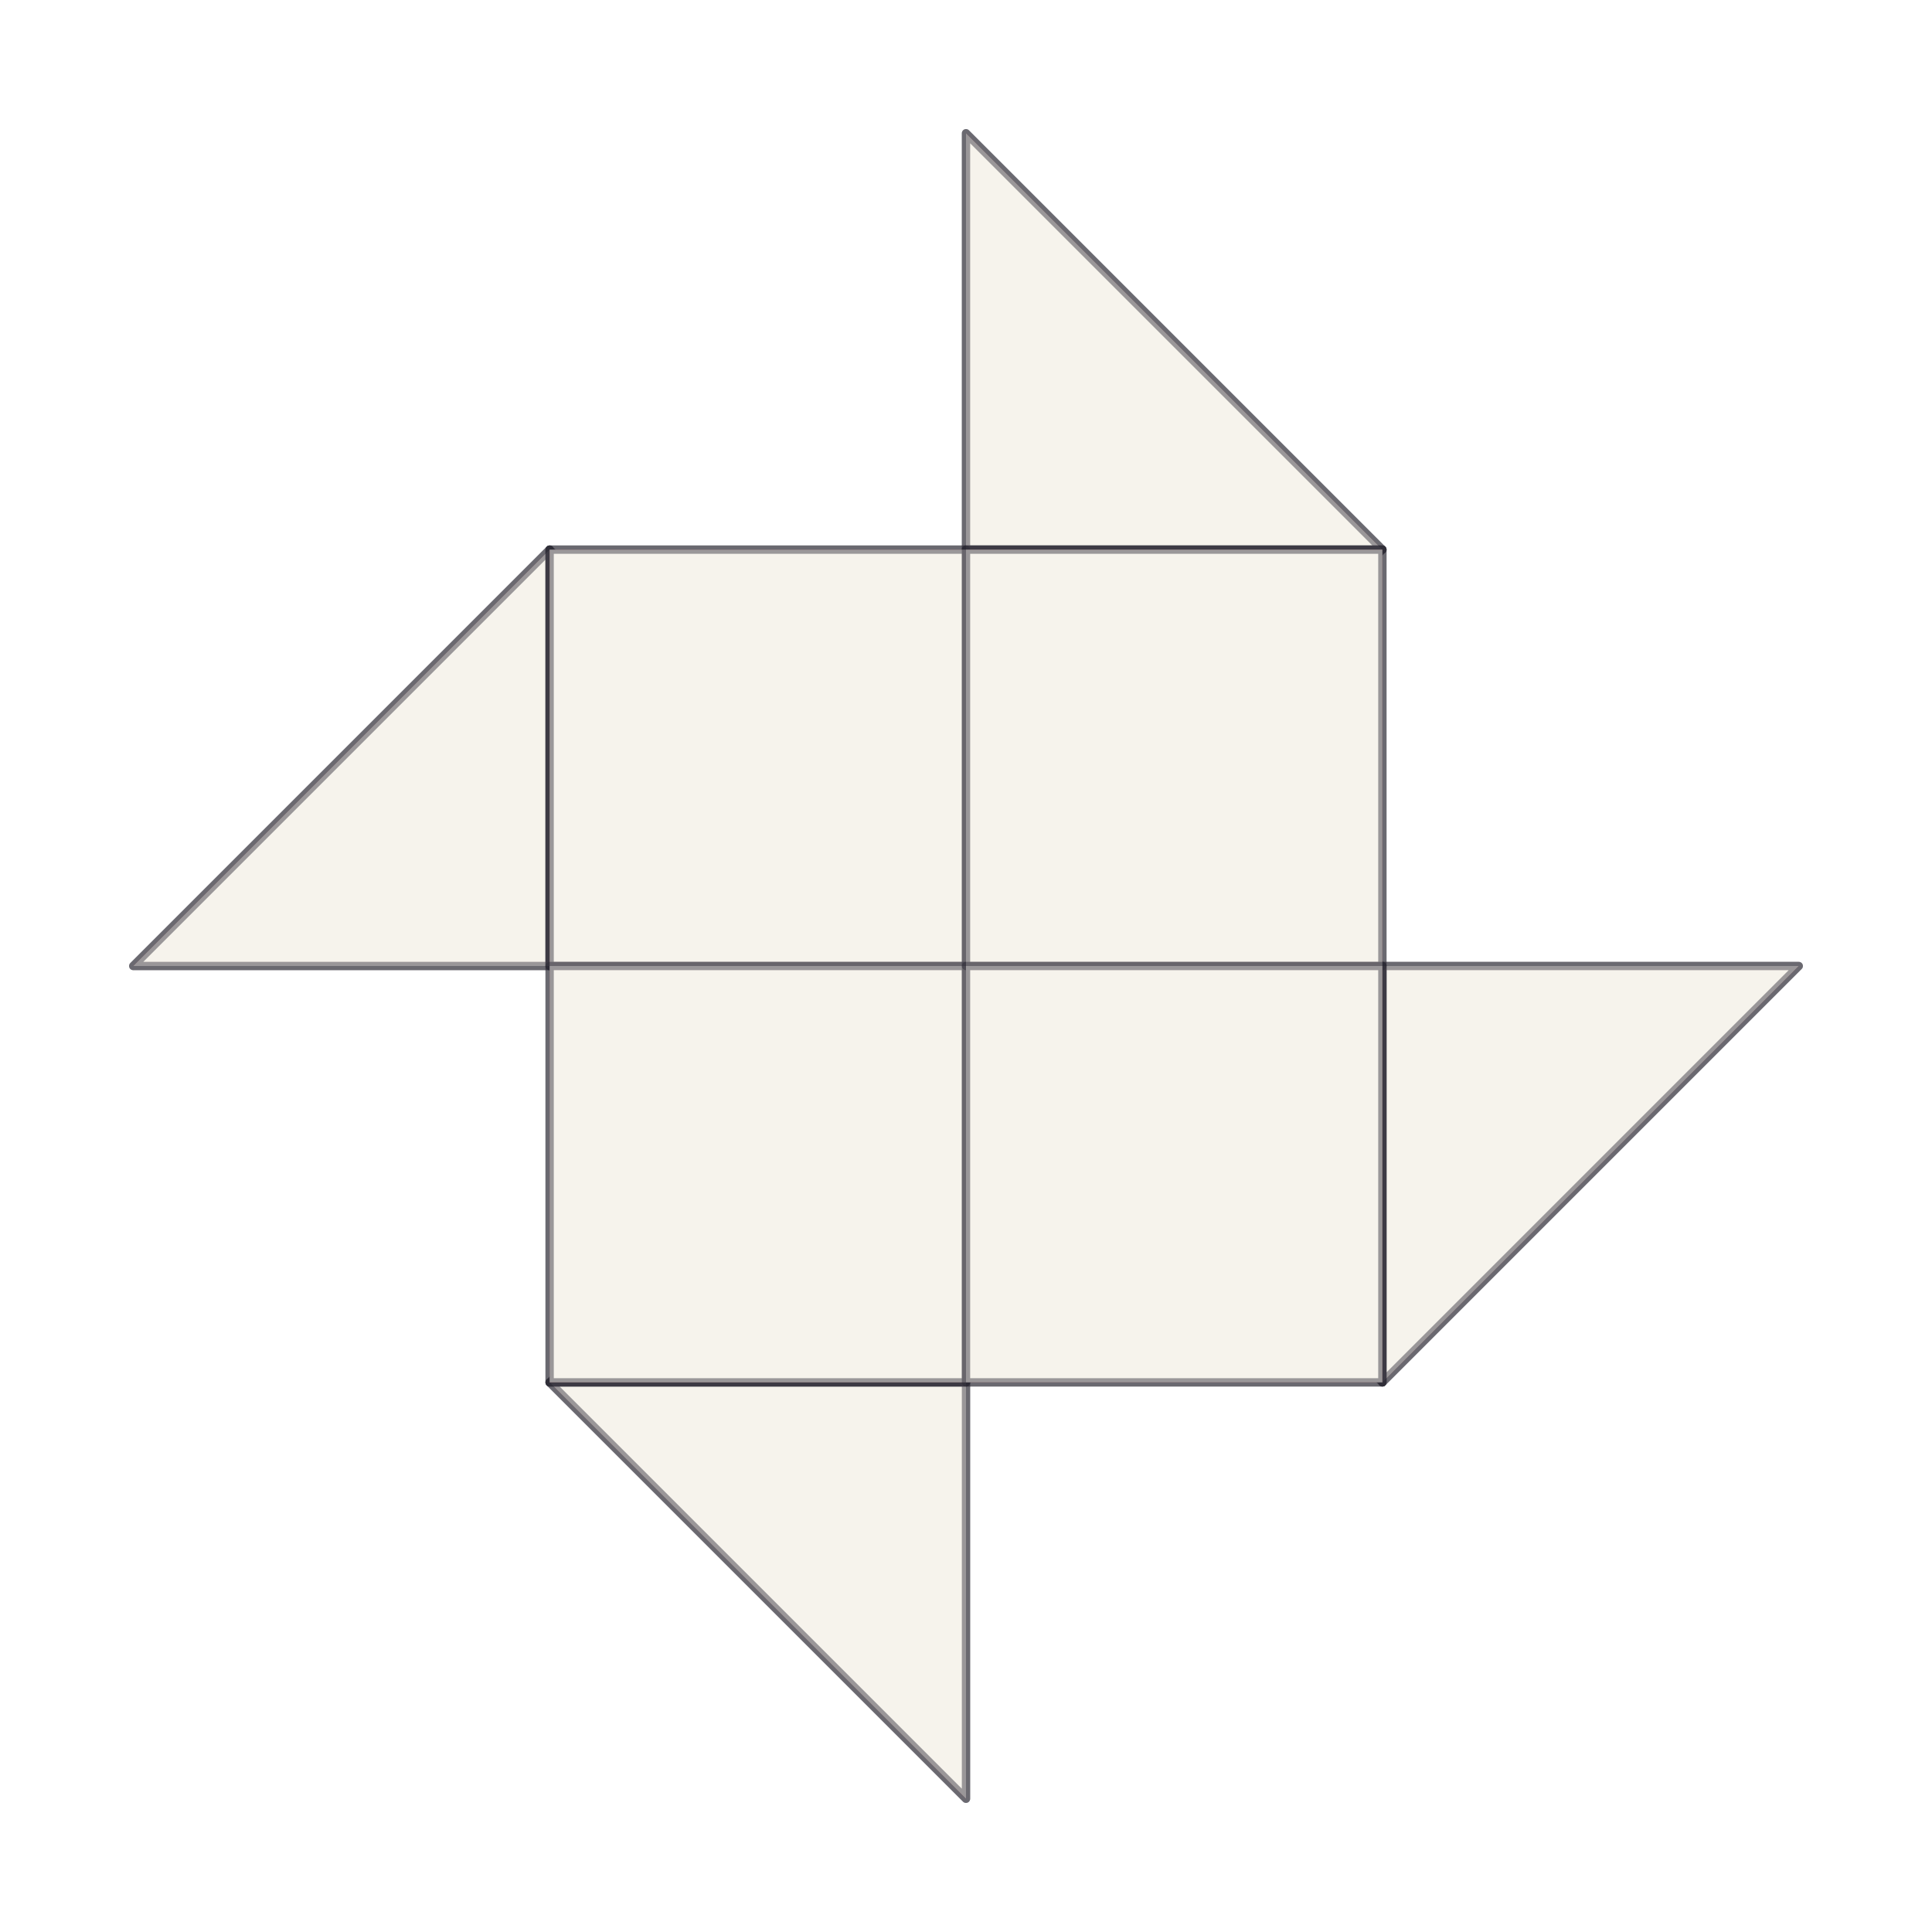
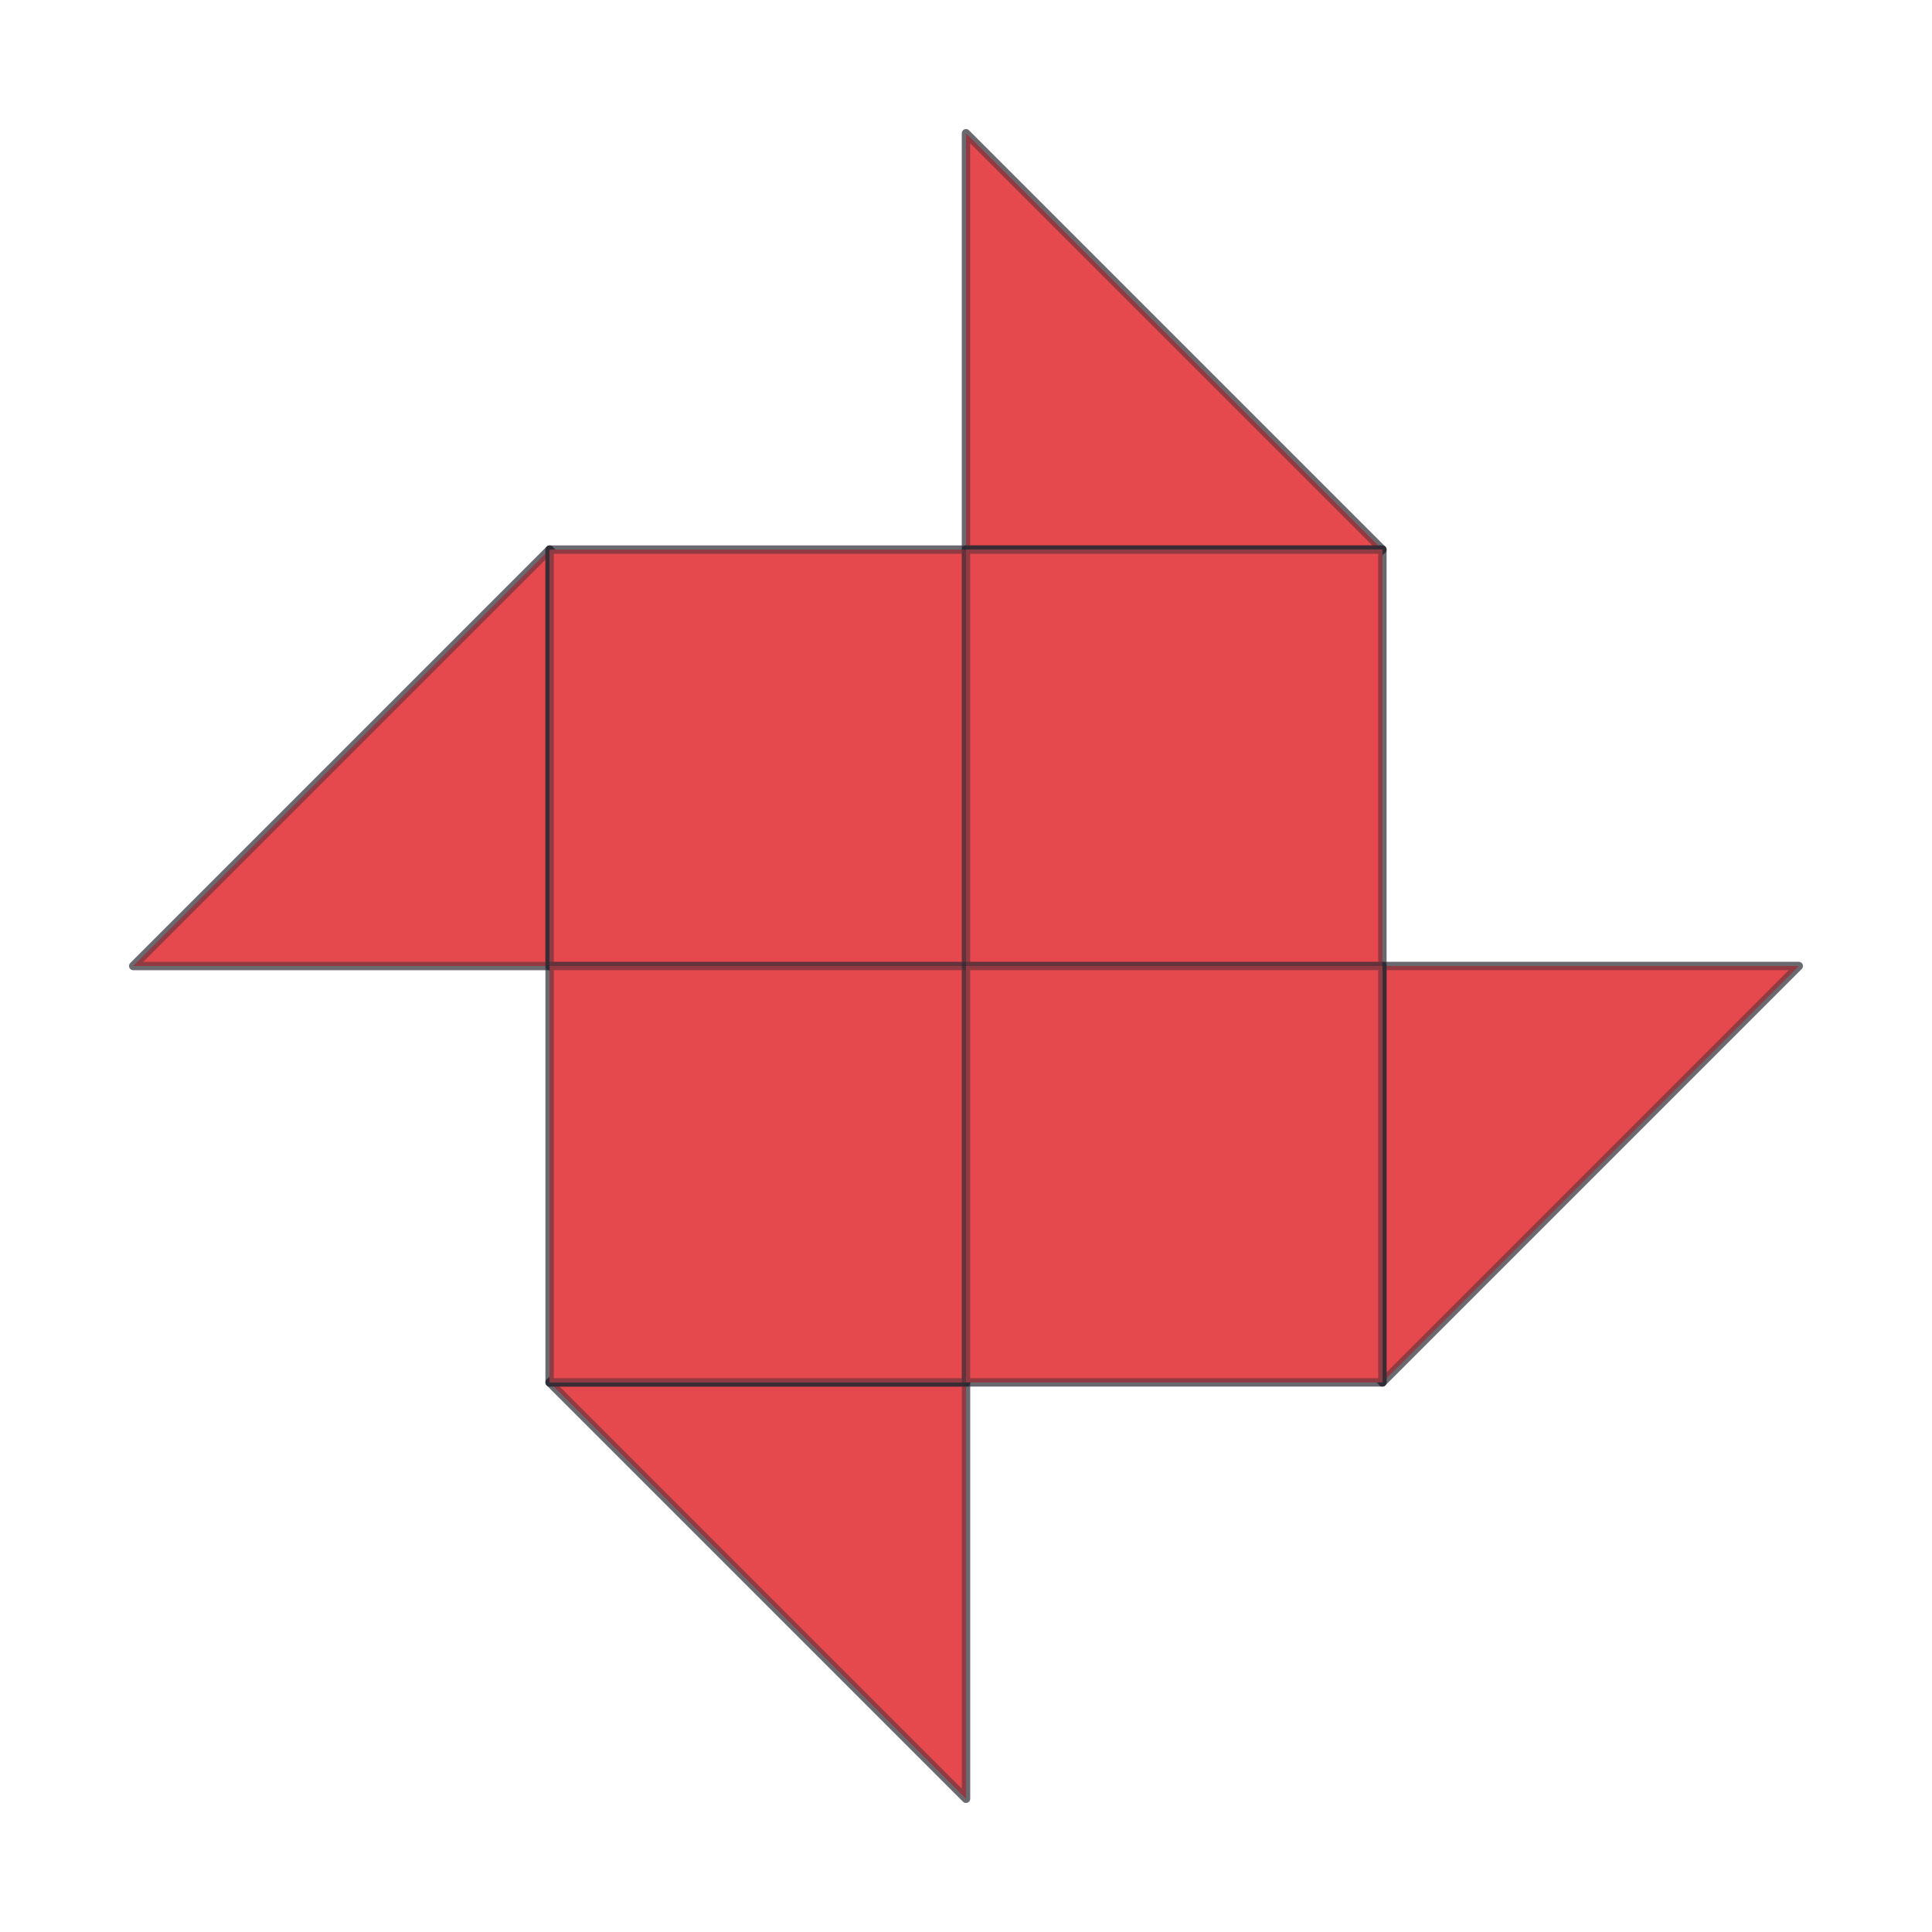
<svg xmlns="http://www.w3.org/2000/svg" viewBox="-0.58 -0.58 1.16 1.16" width="240" height="240">
  <g stroke="#2b2a33" stroke-opacity=".45" stroke-width="0.005" stroke-linejoin="round">
-     <polygon points="-0.5,0 -0.25,0 -0.25,-0.25" fill="#e5484d" />
-     <polygon points="0,0 0,-0.25 -0.25,-0.25 -0.25,0" fill="#e5484d" />
-     <polygon points="0,0.5 0,0.25 -0.25,0.25" fill="#e5484d" />
-     <polygon points="0,0.25 0,0 -0.25,0 -0.25,0.25" fill="#e5484d" />
-     <polygon points="0,-0.5 0,-0.25 0.25,-0.25" fill="#e5484d" />
-     <polygon points="0,-0.25 0,0 0.25,0 0.25,-0.25" fill="#e5484d" />
-     <polygon points="0.5,0 0.25,0 0.25,0.25" fill="#e5484d" />
-     <polygon points="0.25,0.25 0.25,0 0,0 0,0.25" fill="#e5484d" />
-     <polygon points="-0.25,0 -0.5,0 -0.25,-0.25" fill="#f6f3ec" />
-     <polygon points="0,0 -0.25,0 -0.25,-0.25" fill="#f6f3ec" />
-     <polygon points="0,0.5 -0.25,0.25 0,0.25" fill="#f6f3ec" />
-     <polygon points="0,0 0,0.25 -0.25,0.25" fill="#f6f3ec" />
-     <polygon points="0,-0.25 0,-0.5 0.25,-0.25" fill="#f6f3ec" />
-     <polygon points="0,0 0,-0.25 0.25,-0.25" fill="#f6f3ec" />
-     <polygon points="0.25,0 0.5,0 0.25,0.25" fill="#f6f3ec" />
-     <polygon points="0,0 0.25,0 0.25,0.25" fill="#f6f3ec" />
-     <polygon points="-0.25,0 0,0 -0.25,-0.25" fill="#e5484d" />
-     <polygon points="0,0.25 0,0 -0.25,0.25" fill="#e5484d" />
-     <polygon points="0,-0.25 0,0 0.25,-0.25" fill="#e5484d" />
-     <polygon points="0.25,0 0,0 0.25,0.25" fill="#e5484d" />
-     <polygon points="0,-0.25 0,0 -0.25,0 -0.25,-0.25" fill="#f6f3ec" />
-     <polygon points="-0.25,0.25 -0.25,0 0,0 0,0.25" fill="#f6f3ec" />
-     <polygon points="0,0 0,-0.25 0.25,-0.25 0.25,0" fill="#f6f3ec" />
-     <polygon points="0,0 0.25,0 0.25,0.25 0,0.25" fill="#f6f3ec" />
+     <polygon points="-0.5,0 -0.25,0 -0.25,-0.25" fill="#f6f3ec" />
+     <polygon points="0,0 0,-0.25 -0.25,-0.25 -0.25,0" fill="#f6f3ec" />
+     <polygon points="0,0.5 0,0.25 -0.25,0.25" fill="#f6f3ec" />
+     <polygon points="0,0.25 0,0 -0.25,0 -0.25,0.25" fill="#f6f3ec" />
+     <polygon points="0,-0.5 0,-0.25 0.25,-0.25" fill="#f6f3ec" />
+     <polygon points="0,-0.25 0,0 0.25,0 0.25,-0.25" fill="#f6f3ec" />
+     <polygon points="0.5,0 0.25,0 0.25,0.25" fill="#f6f3ec" />
+     <polygon points="0.25,0.25 0.25,0 0,0 0,0.25" fill="#f6f3ec" />
+     <polygon points="-0.25,0 -0.5,0 -0.25,-0.25" fill="#e5484d" />
+     <polygon points="0,0 -0.25,0 -0.25,-0.25" fill="#e5484d" />
+     <polygon points="0,0.5 -0.25,0.25 0,0.25" fill="#e5484d" />
+     <polygon points="0,0 0,0.25 -0.25,0.25" fill="#e5484d" />
+     <polygon points="0,-0.25 0,-0.5 0.25,-0.25" fill="#e5484d" />
+     <polygon points="0,0 0,-0.25 0.25,-0.25" fill="#e5484d" />
+     <polygon points="0.25,0 0.5,0 0.25,0.25" fill="#e5484d" />
+     <polygon points="0,0 0.25,0 0.25,0.25" fill="#e5484d" />
+     <polygon points="-0.25,0 0,0 -0.25,-0.25" fill="#f6f3ec" />
+     <polygon points="0,0.25 0,0 -0.25,0.25" fill="#f6f3ec" />
+     <polygon points="0,-0.25 0,0 0.25,-0.25" fill="#f6f3ec" />
+     <polygon points="0.25,0 0,0 0.25,0.25" fill="#f6f3ec" />
+     <polygon points="0,-0.25 0,0 -0.25,0 -0.25,-0.25" fill="#e5484d" />
+     <polygon points="-0.25,0.25 -0.25,0 0,0 0,0.25" fill="#e5484d" />
+     <polygon points="0,0 0,-0.25 0.25,-0.25 0.25,0" fill="#e5484d" />
+     <polygon points="0,0 0.25,0 0.25,0.25 0,0.25" fill="#e5484d" />
  </g>
</svg>
